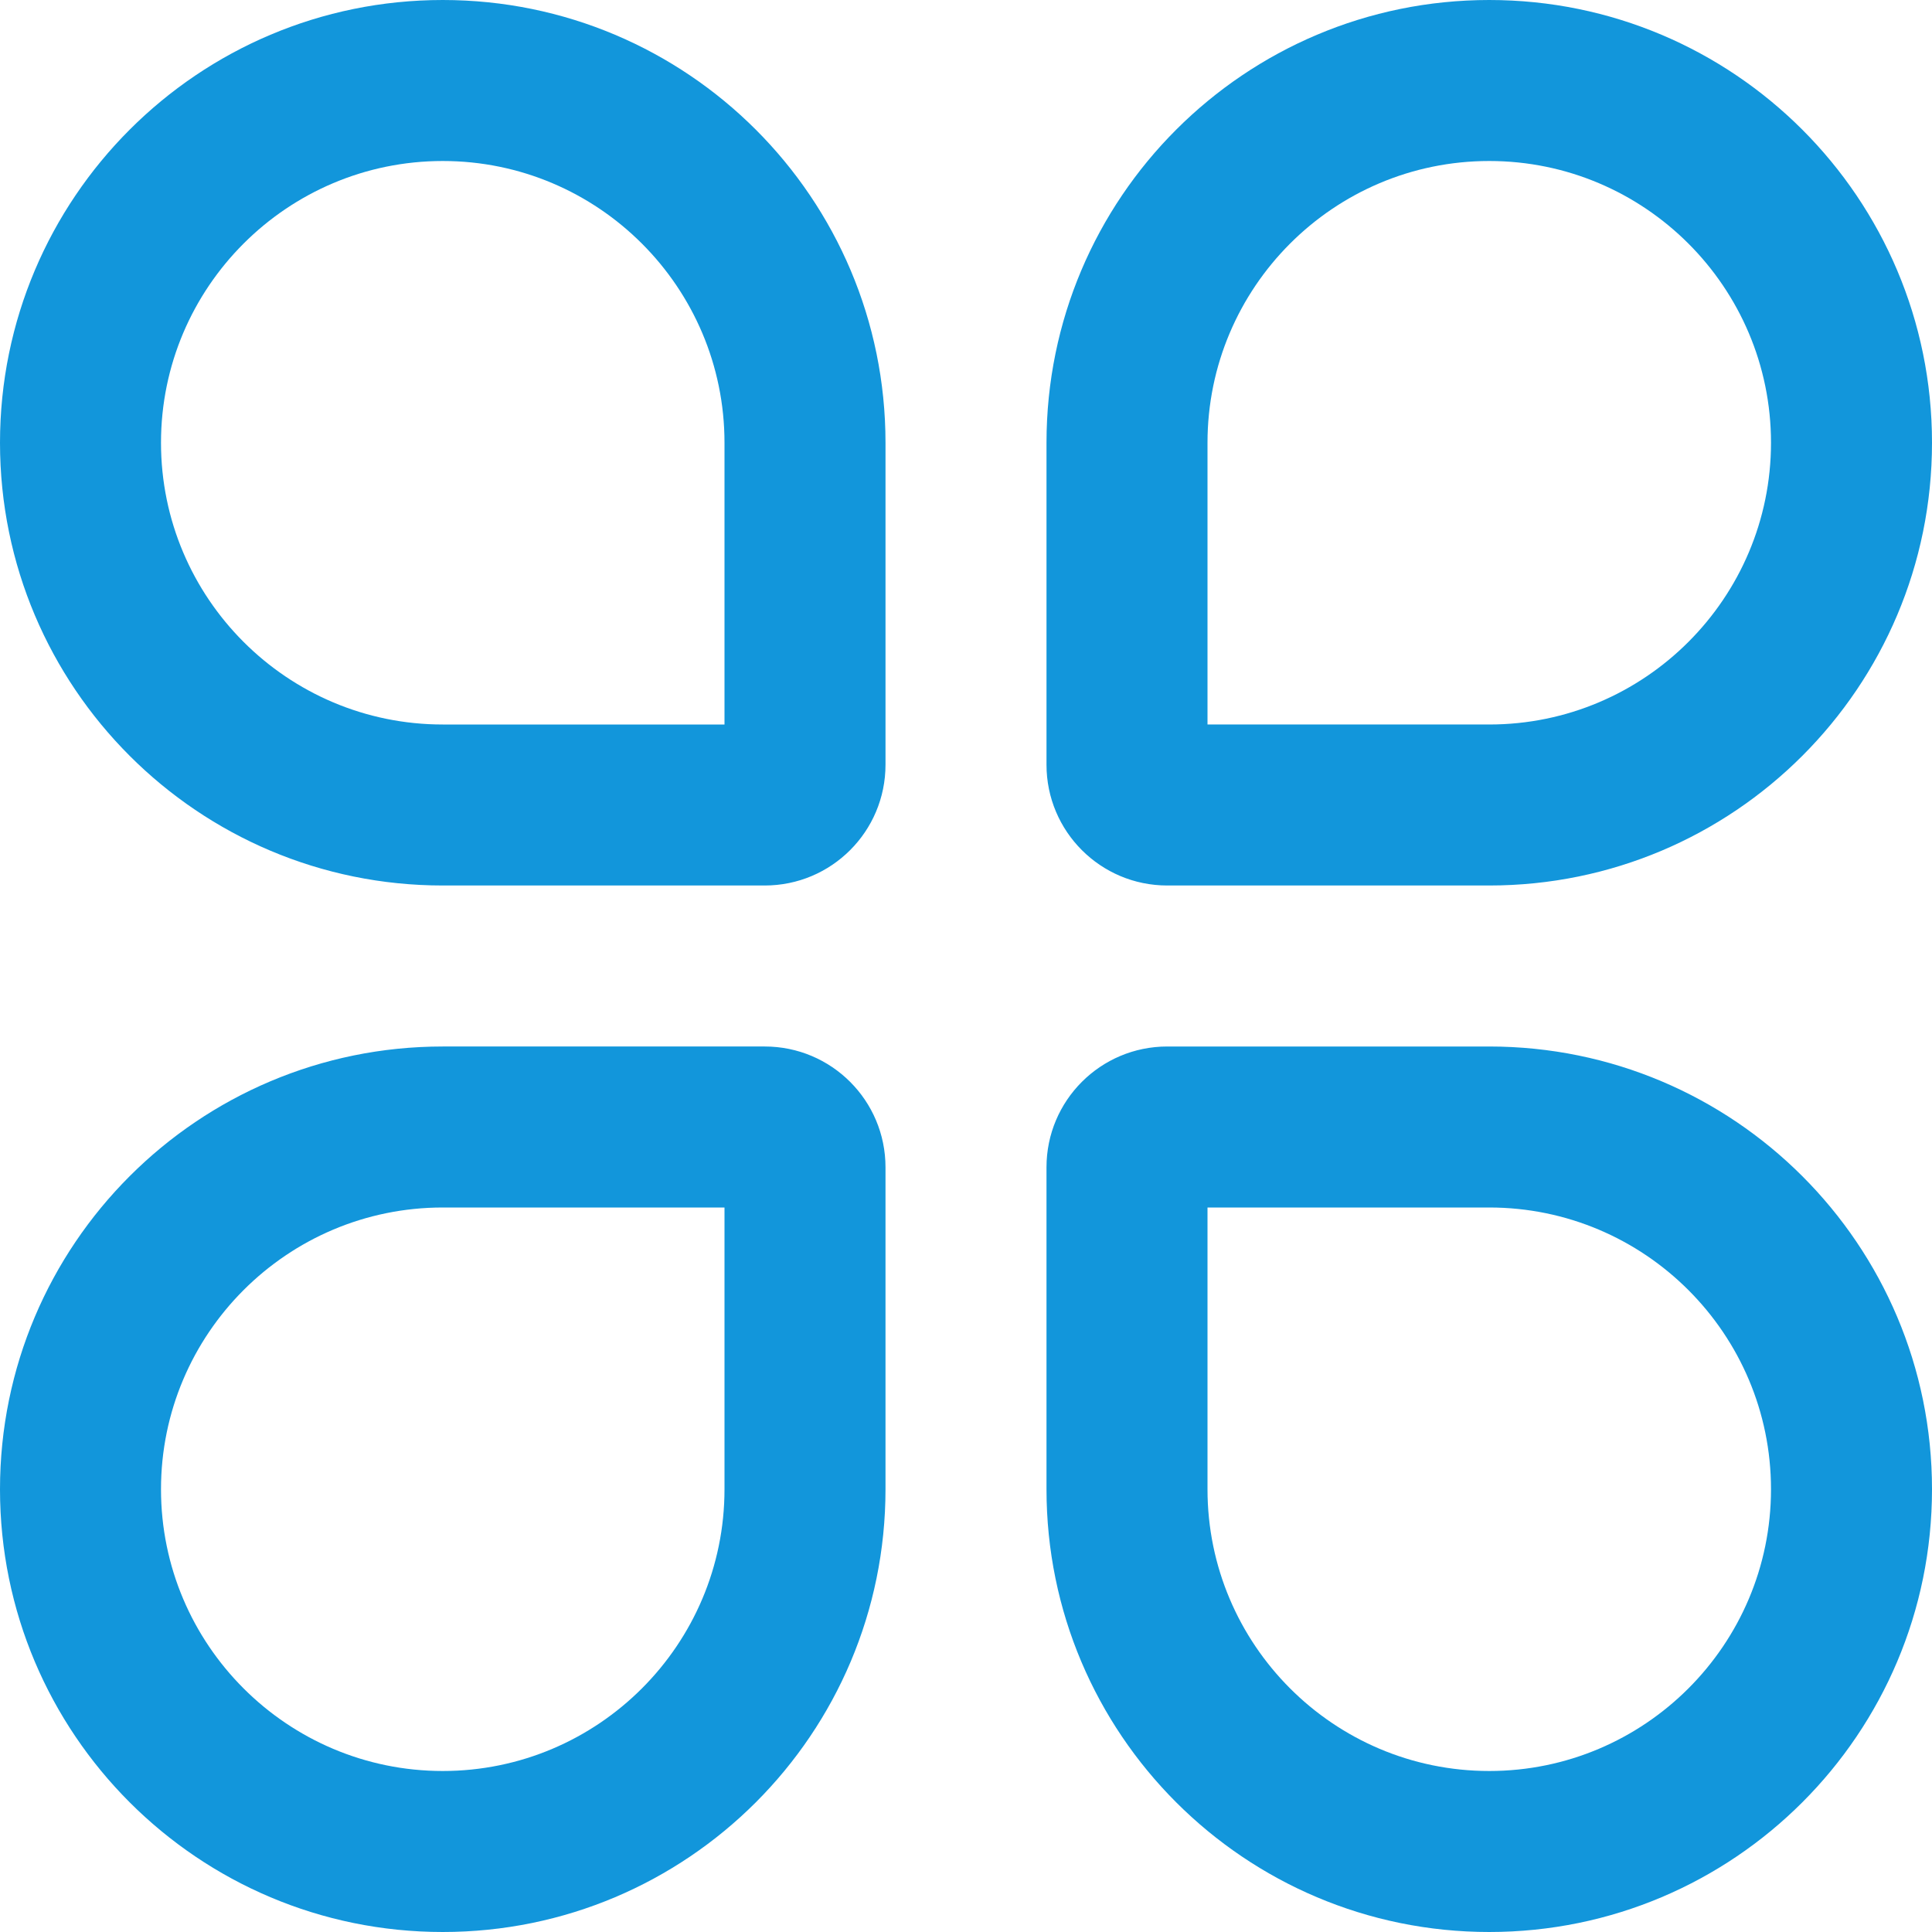
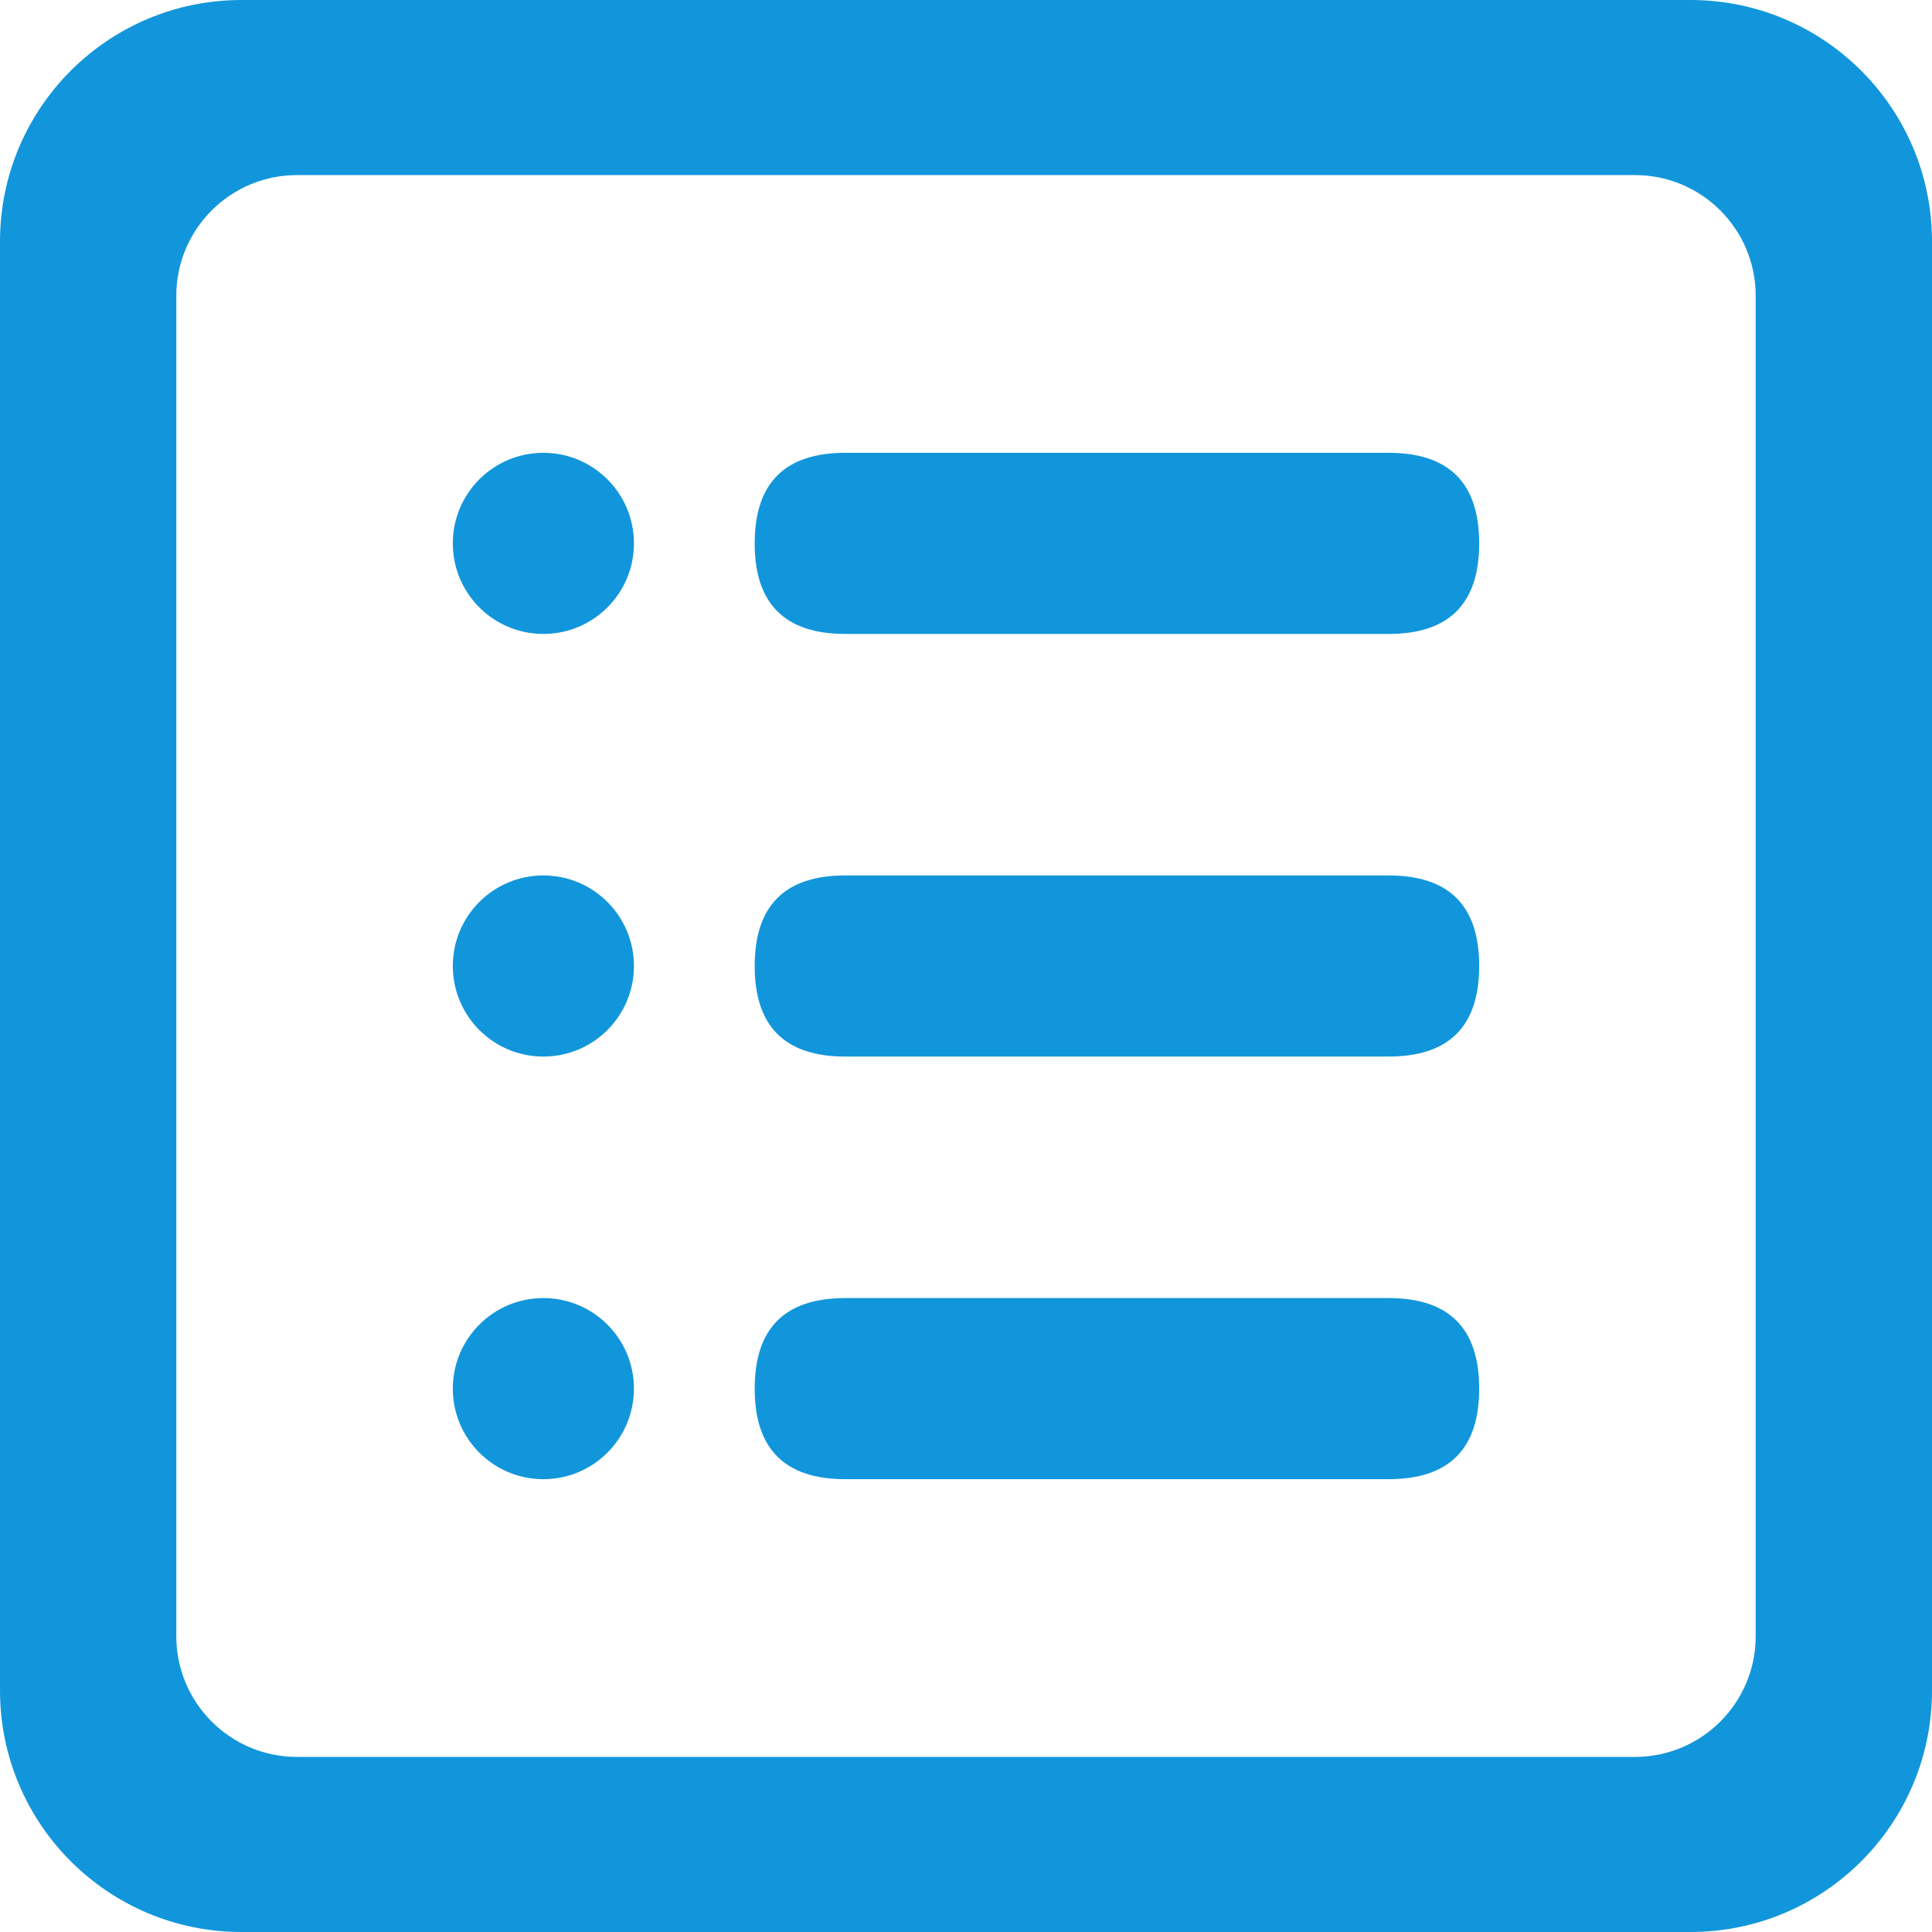
- <svg xmlns="http://www.w3.org/2000/svg" t="1661363413768" class="icon" viewBox="0 0 1024 1024" version="1.1" p-id="23982" width="200" height="200">
-   <defs>
-     <style type="text/css" />
-   </defs>
-   <path d="M1024 789.333c0 129.6-105.045 234.667-234.667 234.667-129.6 0-234.667-105.045-234.667-234.667v-170.645A64 64 0 0 1 618.688 554.667H789.333c129.6 0 234.667 105.045 234.667 234.667z m-85.333 0c0-82.304-66.859-149.333-149.333-149.333h-149.333v149.333c0 82.304 66.859 149.333 149.333 149.333 82.304 0 149.333-66.859 149.333-149.333zM0 789.333c0-129.621 105.067-234.667 234.667-234.667h170.645A64 64 0 0 1 469.333 618.688V789.333c0 129.621-105.067 234.667-234.667 234.667-129.621 0-234.667-105.067-234.667-234.667z m85.333 0c0 82.475 67.029 149.333 149.333 149.333 82.475 0 149.333-67.029 149.333-149.333v-149.333h-149.333c-82.475 0-149.333 67.029-149.333 149.333z m938.667-554.667c0 129.621-105.067 234.667-234.667 234.667h-170.645A64 64 0 0 1 554.667 405.312V234.667c0-129.621 105.067-234.667 234.667-234.667 129.621 0 234.667 105.067 234.667 234.667z m-85.333 0c0-82.475-67.029-149.333-149.333-149.333-82.475 0-149.333 67.029-149.333 149.333v149.333h149.333c82.475 0 149.333-67.029 149.333-149.333zM0 234.667C0 105.067 105.045 0 234.667 0c129.6 0 234.667 105.045 234.667 234.667v170.645A64 64 0 0 1 405.312 469.333H234.667C105.067 469.333 0 364.288 0 234.667z m85.333 0c0 82.304 66.859 149.333 149.333 149.333h149.333v-149.333c0-82.304-66.859-149.333-149.333-149.333-82.304 0-149.333 66.859-149.333 149.333z" p-id="23983" fill="#1296db" />
+ <svg xmlns="http://www.w3.org/2000/svg" t="1664110356060" class="icon" viewBox="0 0 1024 1024" version="1.1" p-id="15620" width="200" height="200">
+   <path d="M896 1024H128a128 128 0 0 1-128-128V128a128 128 0 0 1 128-128h768a128 128 0 0 1 128 128v768a128 128 0 0 1-128 128zM157.44 92.8a64 64 0 0 0-64 64v710.4a64 64 0 0 0 64 64h709.12a64 64 0 0 0 64-64V156.8a64 64 0 0 0-64-64z" p-id="15621" fill="#1296db" />
+   <path d="M288 288m-48 0a48 48 0 1 0 96 0 48 48 0 1 0-96 0Z" p-id="15622" fill="#1296db" />
+   <path d="M400 240m48 0l288 0q48 0 48 48l0 0q0 48-48 48l-288 0q-48 0-48-48l0 0q0-48 48-48Z" p-id="15623" fill="#1296db" />
+   <path d="M288 512m-48 0a48 48 0 1 0 96 0 48 48 0 1 0-96 0Z" p-id="15624" fill="#1296db" />
+   <path d="M400 464m48 0l288 0q48 0 48 48l0 0q0 48-48 48l-288 0q-48 0-48-48l0 0q0-48 48-48Z" p-id="15625" fill="#1296db" />
+   <path d="M288 736m-48 0a48 48 0 1 0 96 0 48 48 0 1 0-96 0Z" p-id="15626" fill="#1296db" />
+   <path d="M400 688m48 0l288 0q48 0 48 48l0 0q0 48-48 48l-288 0q-48 0-48-48l0 0q0-48 48-48Z" p-id="15627" fill="#1296db" />
</svg>
